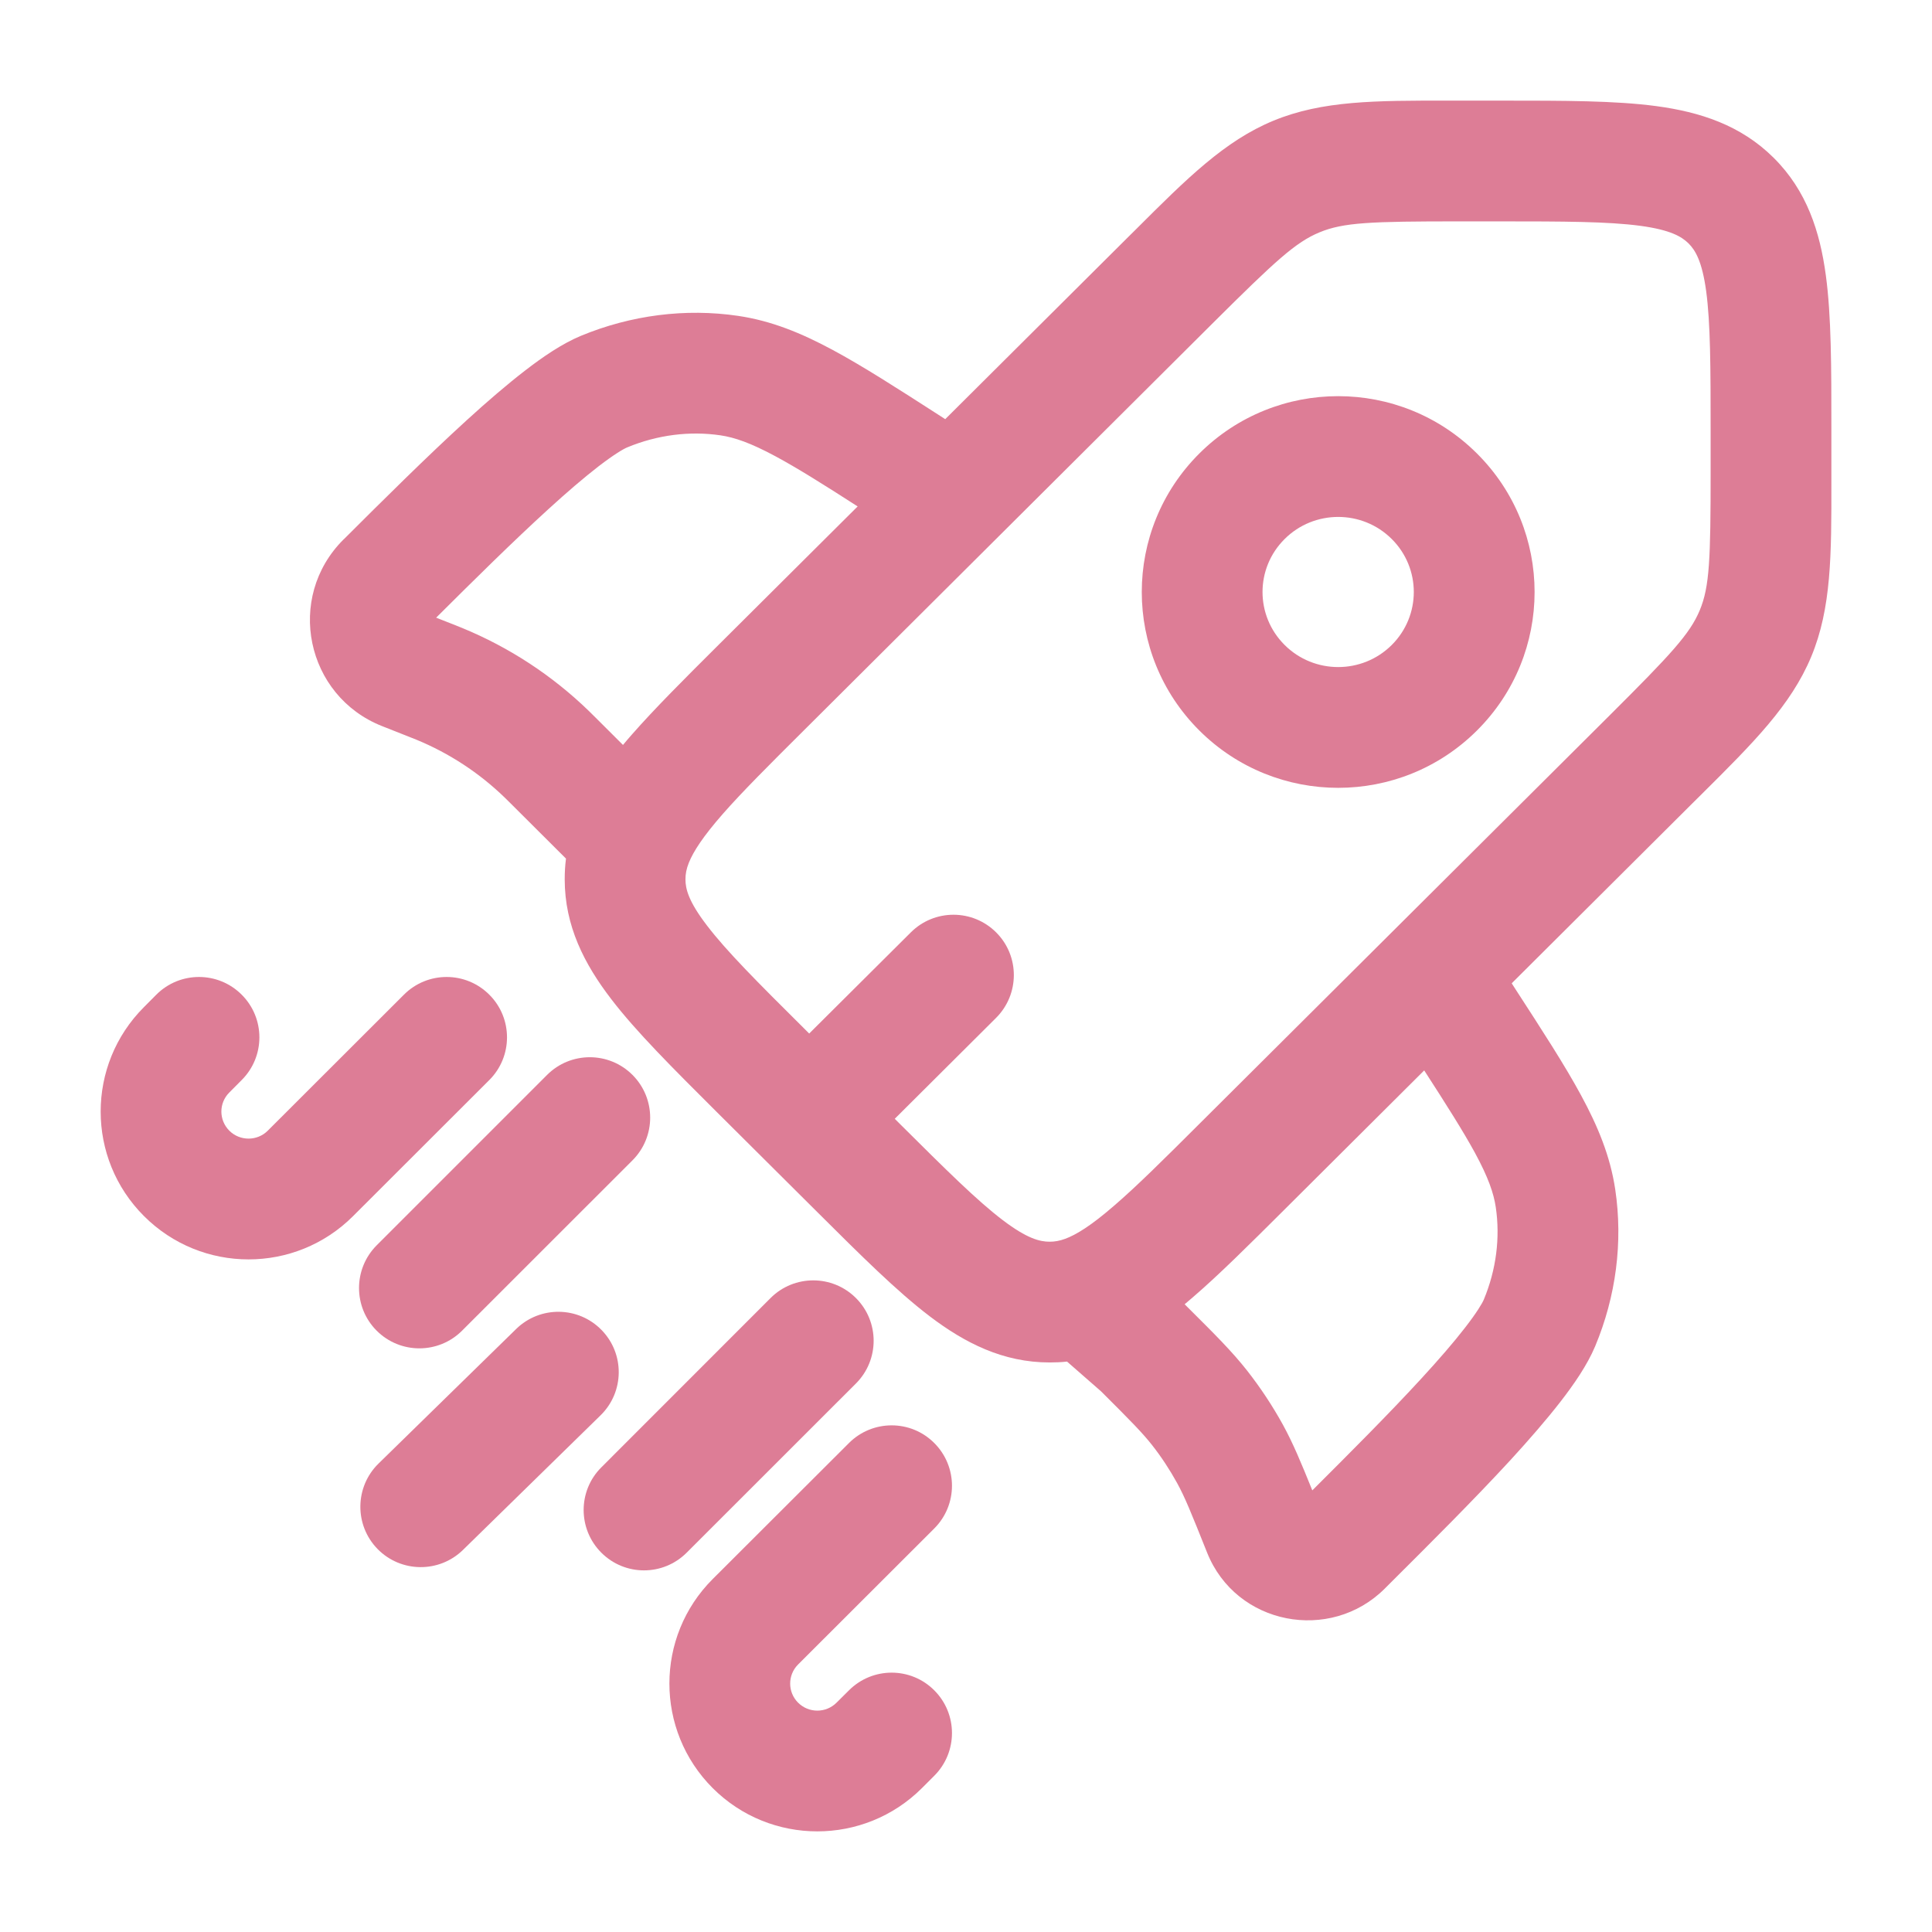
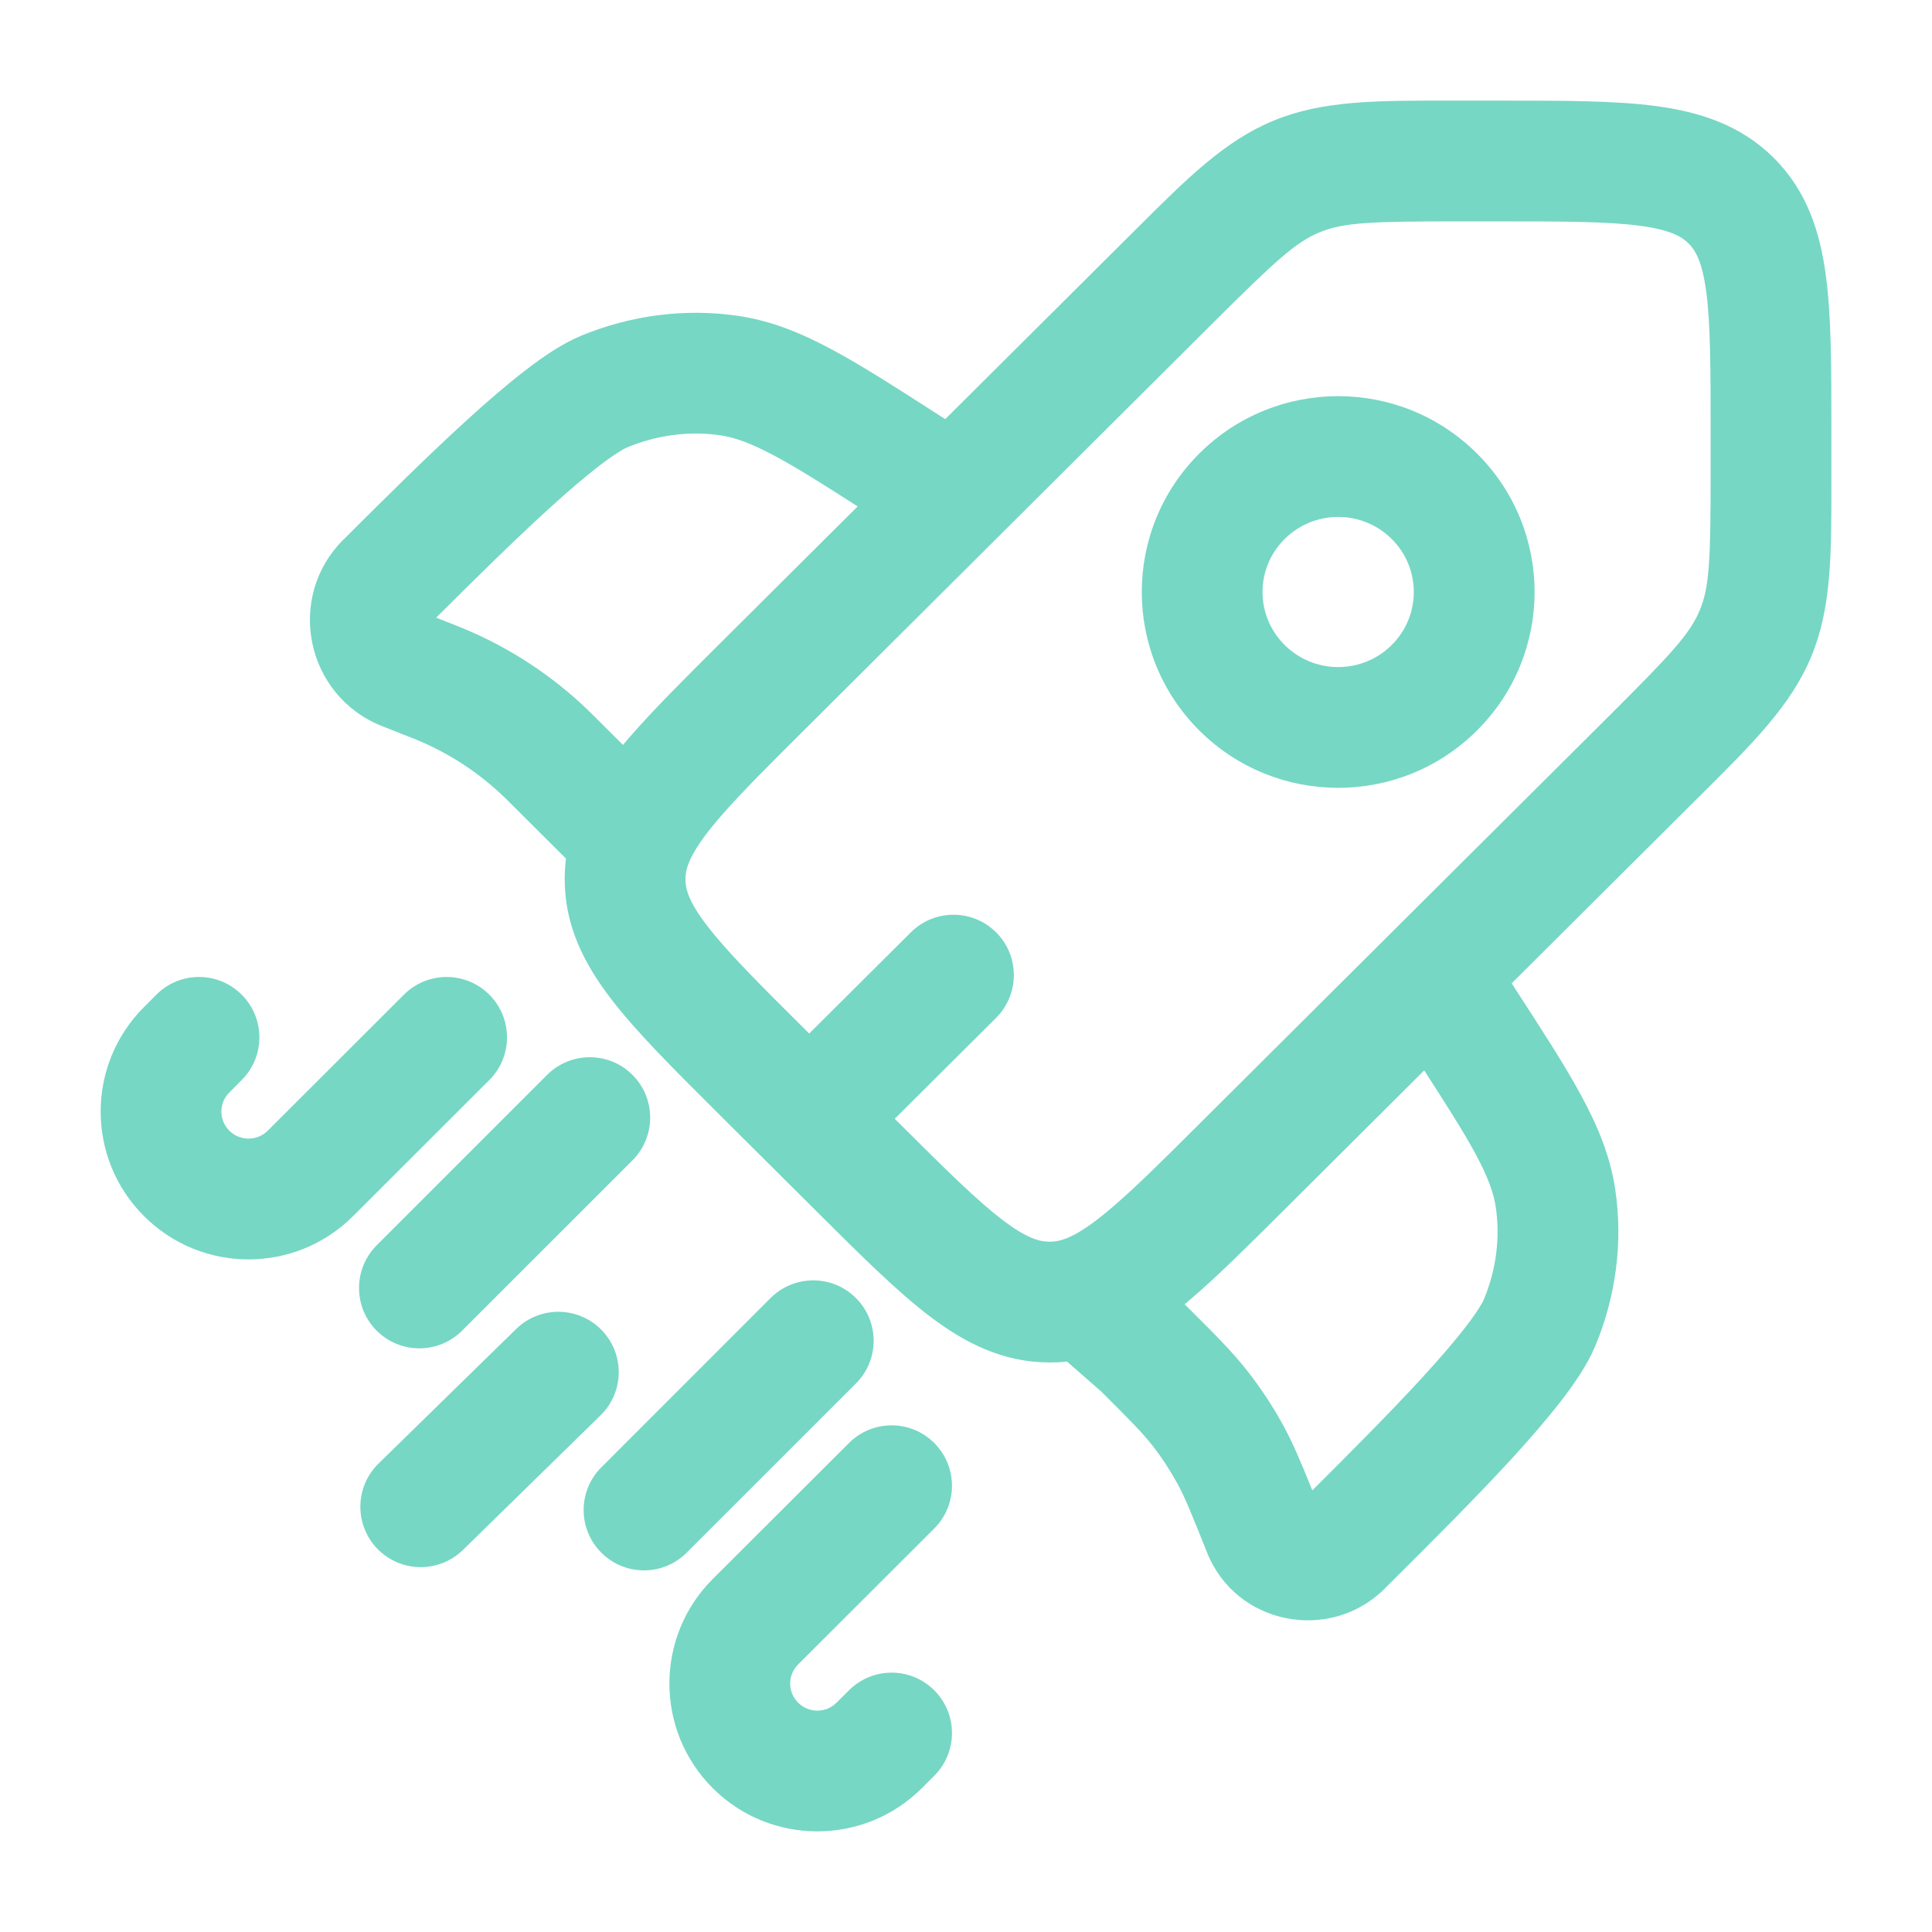
<svg xmlns="http://www.w3.org/2000/svg" viewBox="0 0 24 24" fill="none">
  <g id="SVGRepo_bgCarrier" stroke-width="0" />
  <g id="SVGRepo_tracerCarrier" stroke-linecap="round" stroke-linejoin="round" />
  <g id="SVGRepo_iconCarrier">
-     <path d="M3.003 12.357C3.296 12.65 3.295 13.125 3.002 13.417L2.849 13.571C2.717 13.702 2.717 13.914 2.849 14.046C2.98 14.177 3.195 14.177 3.326 14.046L5.018 12.356C5.311 12.063 5.786 12.063 6.079 12.357C6.372 12.65 6.371 13.125 6.078 13.417L4.386 15.107C3.669 15.824 2.506 15.824 1.789 15.107C1.071 14.39 1.071 13.227 1.789 12.51L1.942 12.356C2.235 12.063 2.71 12.063 3.003 12.357Z" fill="#dd7d96" />
-     <path d="M7.857 13.353C8.15 13.646 8.15 14.121 7.857 14.414L5.74 16.53C5.447 16.823 4.972 16.823 4.679 16.53C4.387 16.238 4.387 15.763 4.679 15.47L6.796 13.353C7.089 13.06 7.564 13.06 7.857 13.353Z" fill="#dd7d96" />
-     <path d="M10.633 16.125C10.926 16.418 10.926 16.893 10.633 17.186L8.53 19.288C8.237 19.581 7.763 19.581 7.47 19.288C7.177 18.995 7.177 18.52 7.47 18.228L9.572 16.125C9.865 15.832 10.34 15.832 10.633 16.125Z" fill="#dd7d96" />
-     <path d="M7.472 16.521C7.762 16.817 7.757 17.292 7.46 17.582L5.751 19.254C5.455 19.543 4.98 19.538 4.69 19.242C4.401 18.946 4.406 18.471 4.702 18.181L6.412 16.509C6.708 16.22 7.183 16.225 7.472 16.521Z" fill="#dd7d96" />
-     <path d="M11.606 17.926C11.899 18.219 11.899 18.694 11.606 18.987L9.914 20.677C9.783 20.808 9.783 21.02 9.914 21.151C10.046 21.283 10.26 21.283 10.392 21.151L10.546 20.998C10.839 20.705 11.314 20.705 11.606 20.998C11.899 21.291 11.899 21.766 11.606 22.059L11.452 22.213C10.734 22.929 9.571 22.929 8.854 22.213C8.136 21.495 8.136 20.332 8.854 19.615L10.546 17.926C10.839 17.633 11.314 17.633 11.606 17.926Z" fill="#dd7d96" />
-     <path fill-rule="evenodd" clip-rule="evenodd" d="M17.992 1.25L18.126 1.25L18.671 1.25C19.424 1.25 20.064 1.25 20.574 1.318C21.117 1.391 21.624 1.553 22.034 1.961C22.445 2.37 22.608 2.877 22.681 3.419C22.75 3.927 22.75 4.565 22.75 5.315L22.75 5.858L22.75 5.992C22.751 6.893 22.751 7.553 22.5 8.157C22.248 8.762 21.78 9.228 21.14 9.864L21.044 9.959L18.779 12.215L18.818 12.276C19.159 12.802 19.438 13.232 19.64 13.605C19.85 13.992 20.003 14.362 20.065 14.775C20.163 15.431 20.074 16.105 19.816 16.723C19.717 16.959 19.549 17.201 19.382 17.416C19.206 17.642 18.992 17.888 18.764 18.137C18.308 18.632 17.763 19.175 17.28 19.656L17.273 19.663L17.2 19.736C16.526 20.407 15.356 20.191 14.995 19.287C14.796 18.789 14.719 18.598 14.622 18.422C14.531 18.257 14.428 18.1 14.312 17.952C14.189 17.796 14.046 17.651 13.678 17.284L13.255 16.914C13.184 16.922 13.112 16.925 13.039 16.925C12.46 16.925 11.986 16.683 11.55 16.352C11.141 16.041 10.688 15.59 10.156 15.06L8.889 13.799C8.357 13.268 7.904 12.818 7.592 12.41C7.259 11.976 7.015 11.503 7.015 10.923C7.015 10.836 7.02 10.75 7.031 10.666L6.344 9.981C6.302 9.939 6.285 9.923 6.269 9.907C5.953 9.601 5.581 9.357 5.173 9.189C5.152 9.181 5.131 9.172 5.075 9.15L4.746 9.02C3.799 8.645 3.543 7.423 4.267 6.702L4.274 6.696C4.756 6.215 5.302 5.672 5.799 5.219C6.049 4.991 6.296 4.778 6.523 4.603C6.739 4.436 6.982 4.269 7.218 4.171C7.838 3.915 8.513 3.827 9.17 3.924C9.583 3.985 9.953 4.137 10.342 4.346C10.716 4.547 11.149 4.825 11.677 5.165L11.742 5.207L14.012 2.947L14.107 2.853C14.746 2.215 15.214 1.749 15.82 1.499C16.426 1.249 17.086 1.249 17.992 1.25ZM17.692 13.297C17.973 13.732 18.175 14.051 18.322 14.32C18.488 14.626 18.555 14.822 18.581 14.996C18.637 15.373 18.588 15.771 18.432 16.145C18.413 16.19 18.346 16.304 18.197 16.496C18.057 16.677 17.874 16.888 17.659 17.122C17.254 17.563 16.766 18.051 16.302 18.514C16.163 18.17 16.063 17.929 15.937 17.699C15.807 17.463 15.658 17.238 15.492 17.026C15.304 16.787 15.089 16.573 14.752 16.238L14.716 16.202C14.75 16.174 14.784 16.145 14.817 16.116C15.147 15.832 15.516 15.464 15.941 15.041L17.692 13.297ZM18.126 2.75C17.029 2.75 16.688 2.763 16.392 2.886C16.096 3.008 15.846 3.238 15.07 4.01L9.984 9.075C9.549 9.508 9.223 9.833 8.978 10.112C8.732 10.393 8.614 10.577 8.558 10.715C8.526 10.794 8.515 10.859 8.515 10.923C8.515 11.041 8.552 11.197 8.783 11.498C9.026 11.816 9.405 12.196 9.984 12.771L10.052 12.839L11.315 11.582C11.608 11.29 12.083 11.29 12.376 11.584C12.668 11.877 12.667 12.352 12.373 12.645L11.115 13.898L11.178 13.961C11.757 14.537 12.138 14.915 12.458 15.158C12.76 15.387 12.918 15.425 13.039 15.425C13.101 15.425 13.161 15.415 13.232 15.389C13.368 15.339 13.552 15.227 13.837 14.98C14.122 14.735 14.454 14.405 14.899 13.961L19.986 8.896C20.762 8.123 20.992 7.875 21.115 7.581C21.237 7.288 21.25 6.951 21.25 5.858L21.25 5.365C21.25 4.551 21.248 4.016 21.195 3.619C21.144 3.245 21.06 3.108 20.976 3.024C20.891 2.94 20.753 2.856 20.375 2.805C19.976 2.752 19.438 2.75 18.621 2.75H18.126ZM18.347 5.633C17.395 4.684 15.852 4.684 14.899 5.633C13.945 6.583 13.945 8.125 14.899 9.075C15.852 10.024 17.395 10.024 18.347 9.075C19.302 8.125 19.302 6.583 18.347 5.633ZM15.958 6.696C16.325 6.33 16.922 6.33 17.289 6.696C17.654 7.06 17.654 7.648 17.289 8.012C16.922 8.378 16.325 8.378 15.958 8.012C15.592 7.648 15.592 7.06 15.958 6.696ZM10.654 6.291C10.22 6.012 9.901 5.812 9.631 5.667C9.324 5.502 9.126 5.434 8.951 5.408C8.57 5.352 8.169 5.401 7.793 5.557C7.746 5.576 7.631 5.643 7.438 5.791C7.257 5.931 7.044 6.113 6.81 6.327C6.369 6.729 5.881 7.212 5.418 7.673L5.627 7.755L5.632 7.757C5.681 7.777 5.712 7.789 5.744 7.802C6.327 8.042 6.86 8.391 7.313 8.83C7.337 8.854 7.361 8.878 7.399 8.915L7.739 9.254C7.775 9.21 7.813 9.166 7.851 9.123C8.133 8.802 8.494 8.441 8.909 8.028L10.654 6.291Z" fill="#dd7d96" />
+     <path d="M3.003 12.357C3.296 12.65 3.295 13.125 3.002 13.417L2.849 13.571C2.717 13.702 2.717 13.914 2.849 14.046C2.98 14.177 3.195 14.177 3.326 14.046L5.018 12.356C5.311 12.063 5.786 12.063 6.079 12.357C6.372 12.65 6.371 13.125 6.078 13.417L4.386 15.107C3.669 15.824 2.506 15.824 1.789 15.107C1.071 14.39 1.071 13.227 1.789 12.51L1.942 12.356C2.235 12.063 2.71 12.063 3.003 12.357Z" fill="#76d7c4" />
+     <path d="M7.857 13.353C8.15 13.646 8.15 14.121 7.857 14.414L5.74 16.53C5.447 16.823 4.972 16.823 4.679 16.53C4.387 16.238 4.387 15.763 4.679 15.47L6.796 13.353C7.089 13.06 7.564 13.06 7.857 13.353Z" fill="#76d7c4" />
+     <path d="M10.633 16.125C10.926 16.418 10.926 16.893 10.633 17.186L8.53 19.288C8.237 19.581 7.763 19.581 7.47 19.288C7.177 18.995 7.177 18.52 7.47 18.228L9.572 16.125C9.865 15.832 10.34 15.832 10.633 16.125Z" fill="#76d7c4" />
+     <path d="M7.472 16.521C7.762 16.817 7.757 17.292 7.46 17.582L5.751 19.254C5.455 19.543 4.98 19.538 4.69 19.242C4.401 18.946 4.406 18.471 4.702 18.181L6.412 16.509C6.708 16.22 7.183 16.225 7.472 16.521Z" fill="#76d7c4" />
+     <path d="M11.606 17.926C11.899 18.219 11.899 18.694 11.606 18.987L9.914 20.677C9.783 20.808 9.783 21.02 9.914 21.151C10.046 21.283 10.26 21.283 10.392 21.151L10.546 20.998C10.839 20.705 11.314 20.705 11.606 20.998C11.899 21.291 11.899 21.766 11.606 22.059L11.452 22.213C10.734 22.929 9.571 22.929 8.854 22.213C8.136 21.495 8.136 20.332 8.854 19.615L10.546 17.926C10.839 17.633 11.314 17.633 11.606 17.926Z" fill="#76d7c4" />
+     <path fill-rule="evenodd" clip-rule="evenodd" d="M17.992 1.25L18.126 1.25L18.671 1.25C19.424 1.25 20.064 1.25 20.574 1.318C21.117 1.391 21.624 1.553 22.034 1.961C22.445 2.37 22.608 2.877 22.681 3.419C22.75 3.927 22.75 4.565 22.75 5.315L22.75 5.858L22.75 5.992C22.751 6.893 22.751 7.553 22.5 8.157C22.248 8.762 21.78 9.228 21.14 9.864L21.044 9.959L18.779 12.215L18.818 12.276C19.159 12.802 19.438 13.232 19.64 13.605C19.85 13.992 20.003 14.362 20.065 14.775C20.163 15.431 20.074 16.105 19.816 16.723C19.717 16.959 19.549 17.201 19.382 17.416C19.206 17.642 18.992 17.888 18.764 18.137C18.308 18.632 17.763 19.175 17.28 19.656L17.273 19.663L17.2 19.736C16.526 20.407 15.356 20.191 14.995 19.287C14.796 18.789 14.719 18.598 14.622 18.422C14.531 18.257 14.428 18.1 14.312 17.952C14.189 17.796 14.046 17.651 13.678 17.284L13.255 16.914C13.184 16.922 13.112 16.925 13.039 16.925C12.46 16.925 11.986 16.683 11.55 16.352C11.141 16.041 10.688 15.59 10.156 15.06L8.889 13.799C8.357 13.268 7.904 12.818 7.592 12.41C7.259 11.976 7.015 11.503 7.015 10.923C7.015 10.836 7.02 10.75 7.031 10.666L6.344 9.981C6.302 9.939 6.285 9.923 6.269 9.907C5.953 9.601 5.581 9.357 5.173 9.189C5.152 9.181 5.131 9.172 5.075 9.15L4.746 9.02C3.799 8.645 3.543 7.423 4.267 6.702L4.274 6.696C4.756 6.215 5.302 5.672 5.799 5.219C6.049 4.991 6.296 4.778 6.523 4.603C6.739 4.436 6.982 4.269 7.218 4.171C7.838 3.915 8.513 3.827 9.17 3.924C9.583 3.985 9.953 4.137 10.342 4.346C10.716 4.547 11.149 4.825 11.677 5.165L11.742 5.207L14.012 2.947L14.107 2.853C14.746 2.215 15.214 1.749 15.82 1.499C16.426 1.249 17.086 1.249 17.992 1.25ZM17.692 13.297C17.973 13.732 18.175 14.051 18.322 14.32C18.488 14.626 18.555 14.822 18.581 14.996C18.637 15.373 18.588 15.771 18.432 16.145C18.413 16.19 18.346 16.304 18.197 16.496C18.057 16.677 17.874 16.888 17.659 17.122C17.254 17.563 16.766 18.051 16.302 18.514C16.163 18.17 16.063 17.929 15.937 17.699C15.807 17.463 15.658 17.238 15.492 17.026C15.304 16.787 15.089 16.573 14.752 16.238L14.716 16.202C14.75 16.174 14.784 16.145 14.817 16.116C15.147 15.832 15.516 15.464 15.941 15.041L17.692 13.297ZM18.126 2.75C17.029 2.75 16.688 2.763 16.392 2.886C16.096 3.008 15.846 3.238 15.07 4.01L9.984 9.075C9.549 9.508 9.223 9.833 8.978 10.112C8.732 10.393 8.614 10.577 8.558 10.715C8.526 10.794 8.515 10.859 8.515 10.923C8.515 11.041 8.552 11.197 8.783 11.498C9.026 11.816 9.405 12.196 9.984 12.771L10.052 12.839L11.315 11.582C11.608 11.29 12.083 11.29 12.376 11.584C12.668 11.877 12.667 12.352 12.373 12.645L11.115 13.898L11.178 13.961C11.757 14.537 12.138 14.915 12.458 15.158C12.76 15.387 12.918 15.425 13.039 15.425C13.101 15.425 13.161 15.415 13.232 15.389C13.368 15.339 13.552 15.227 13.837 14.98C14.122 14.735 14.454 14.405 14.899 13.961L19.986 8.896C20.762 8.123 20.992 7.875 21.115 7.581C21.237 7.288 21.25 6.951 21.25 5.858L21.25 5.365C21.25 4.551 21.248 4.016 21.195 3.619C21.144 3.245 21.06 3.108 20.976 3.024C20.891 2.94 20.753 2.856 20.375 2.805C19.976 2.752 19.438 2.75 18.621 2.75H18.126ZM18.347 5.633C17.395 4.684 15.852 4.684 14.899 5.633C13.945 6.583 13.945 8.125 14.899 9.075C15.852 10.024 17.395 10.024 18.347 9.075C19.302 8.125 19.302 6.583 18.347 5.633ZM15.958 6.696C16.325 6.33 16.922 6.33 17.289 6.696C17.654 7.06 17.654 7.648 17.289 8.012C16.922 8.378 16.325 8.378 15.958 8.012C15.592 7.648 15.592 7.06 15.958 6.696ZM10.654 6.291C10.22 6.012 9.901 5.812 9.631 5.667C9.324 5.502 9.126 5.434 8.951 5.408C8.57 5.352 8.169 5.401 7.793 5.557C7.746 5.576 7.631 5.643 7.438 5.791C7.257 5.931 7.044 6.113 6.81 6.327C6.369 6.729 5.881 7.212 5.418 7.673L5.627 7.755L5.632 7.757C5.681 7.777 5.712 7.789 5.744 7.802C6.327 8.042 6.86 8.391 7.313 8.83C7.337 8.854 7.361 8.878 7.399 8.915L7.739 9.254C7.775 9.21 7.813 9.166 7.851 9.123C8.133 8.802 8.494 8.441 8.909 8.028L10.654 6.291Z" fill="#76d7c4" />
  </g>
</svg>
